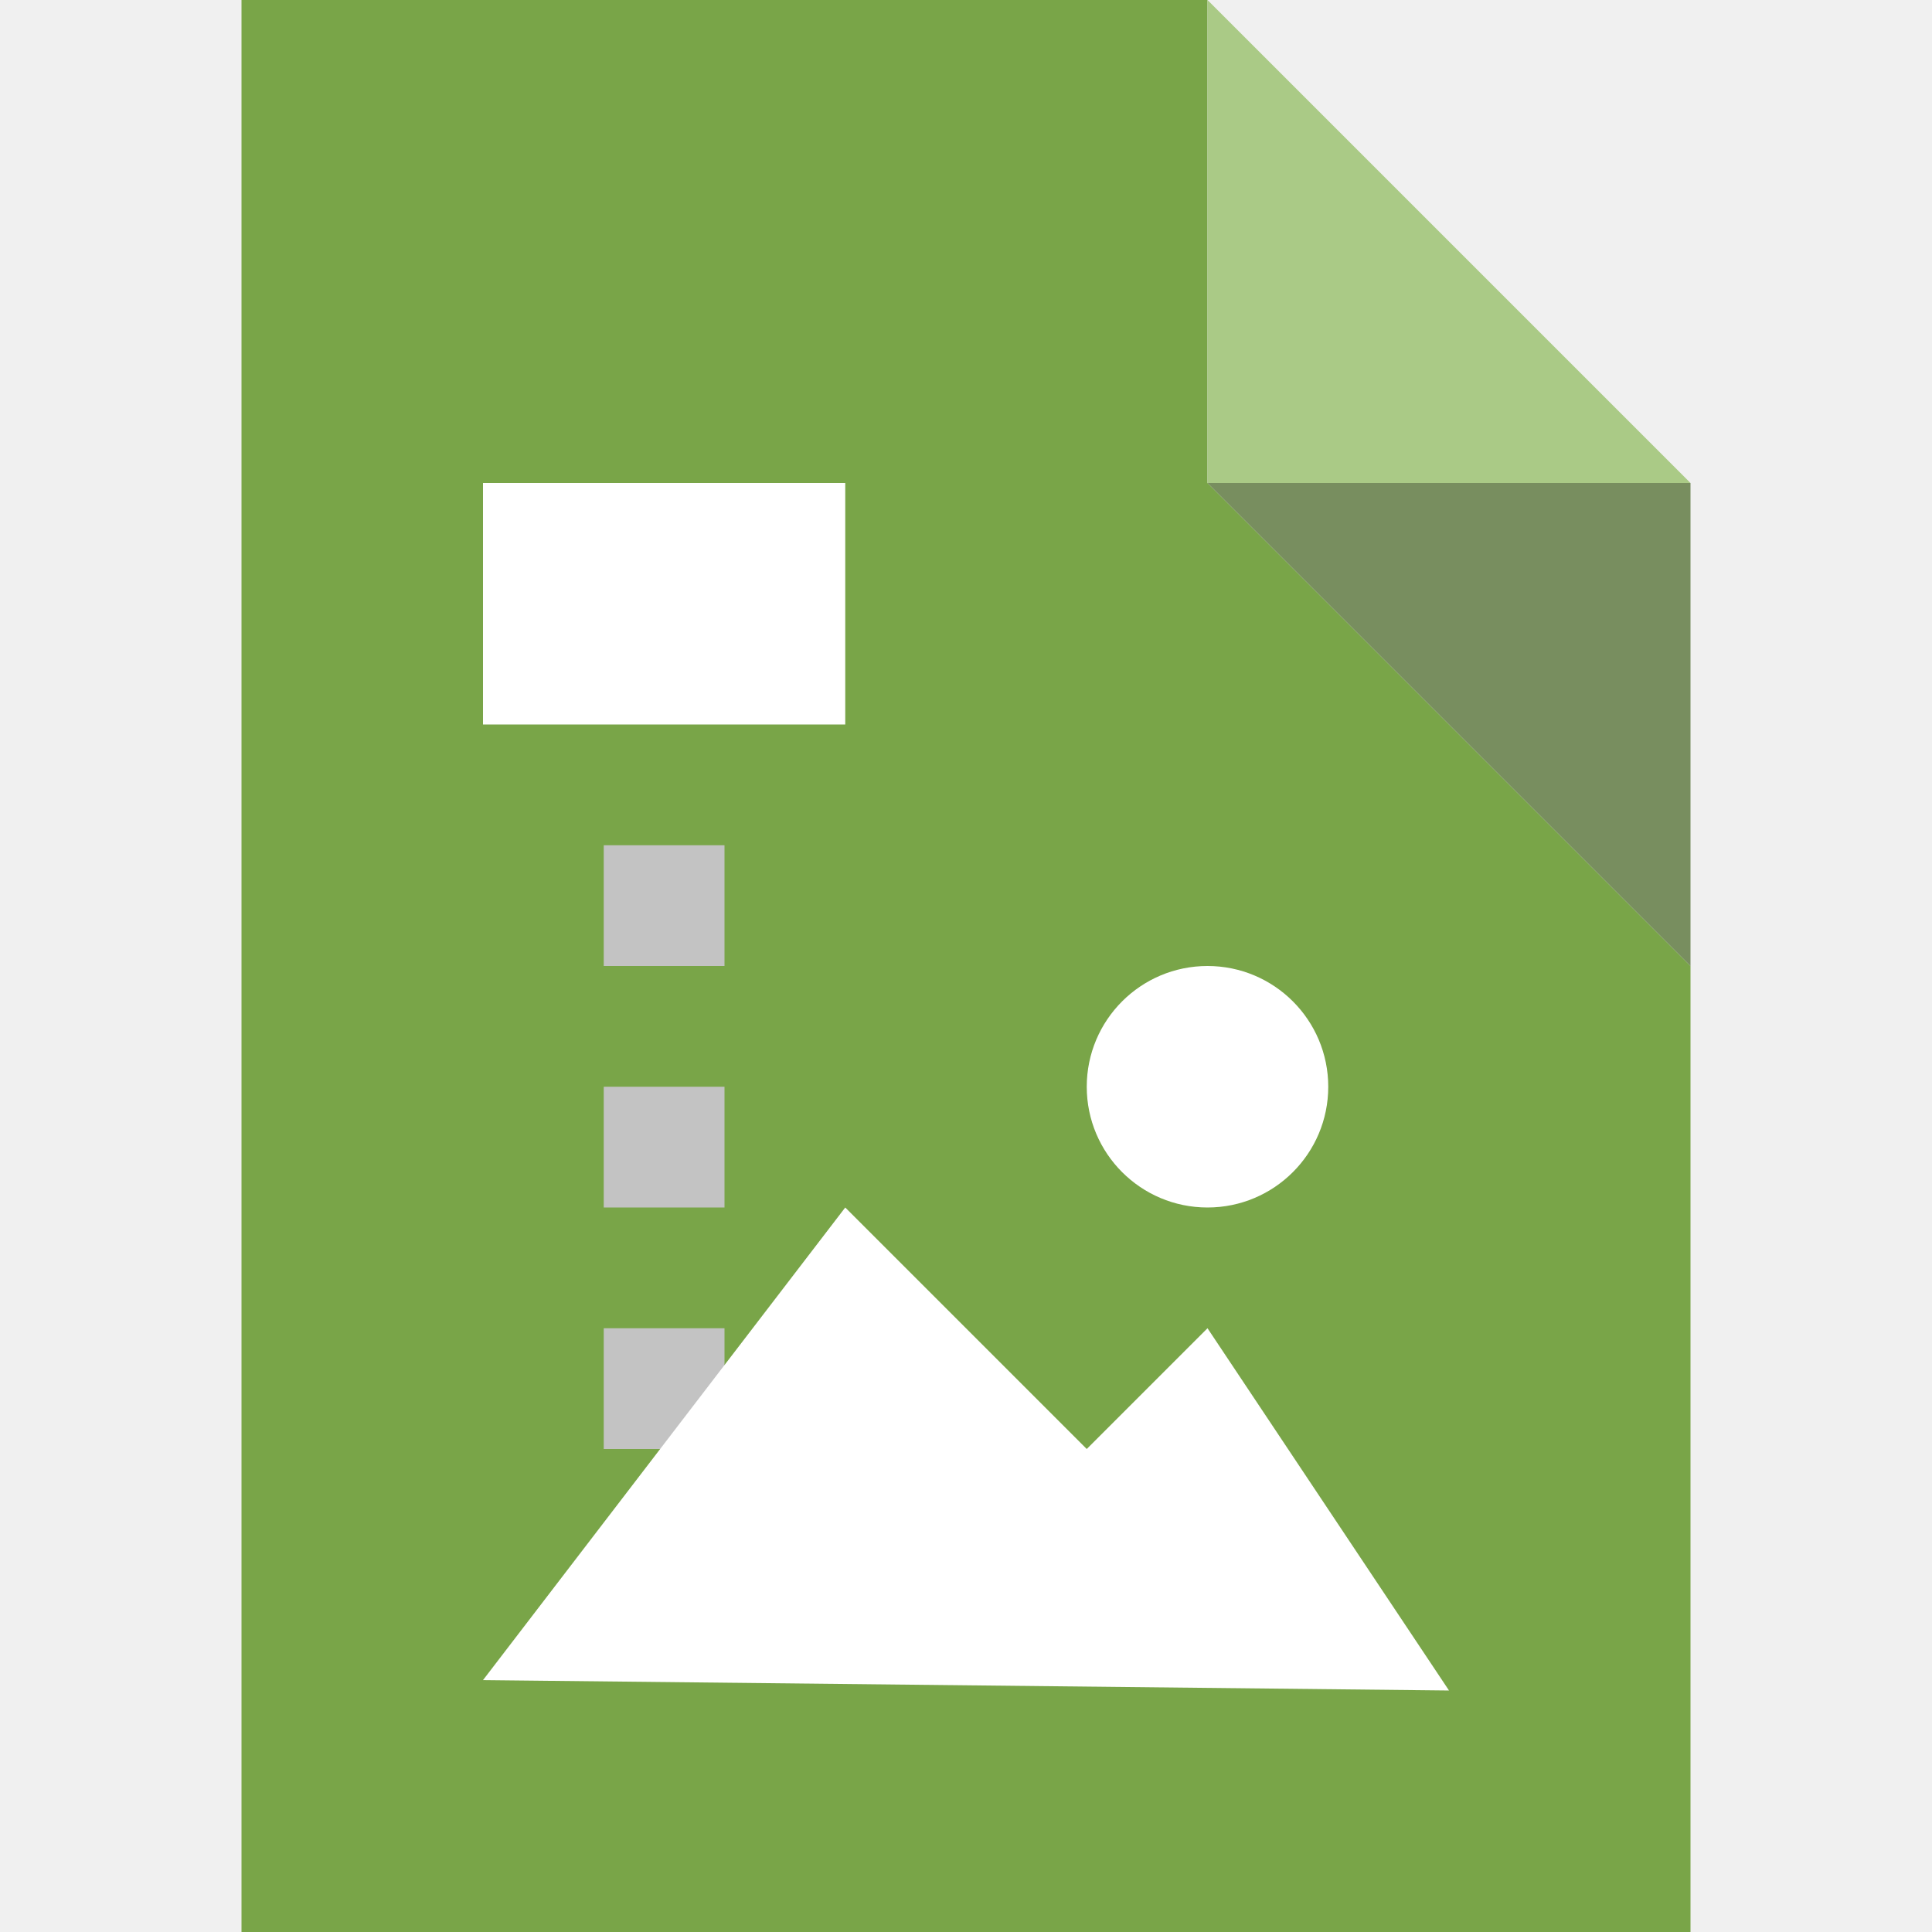
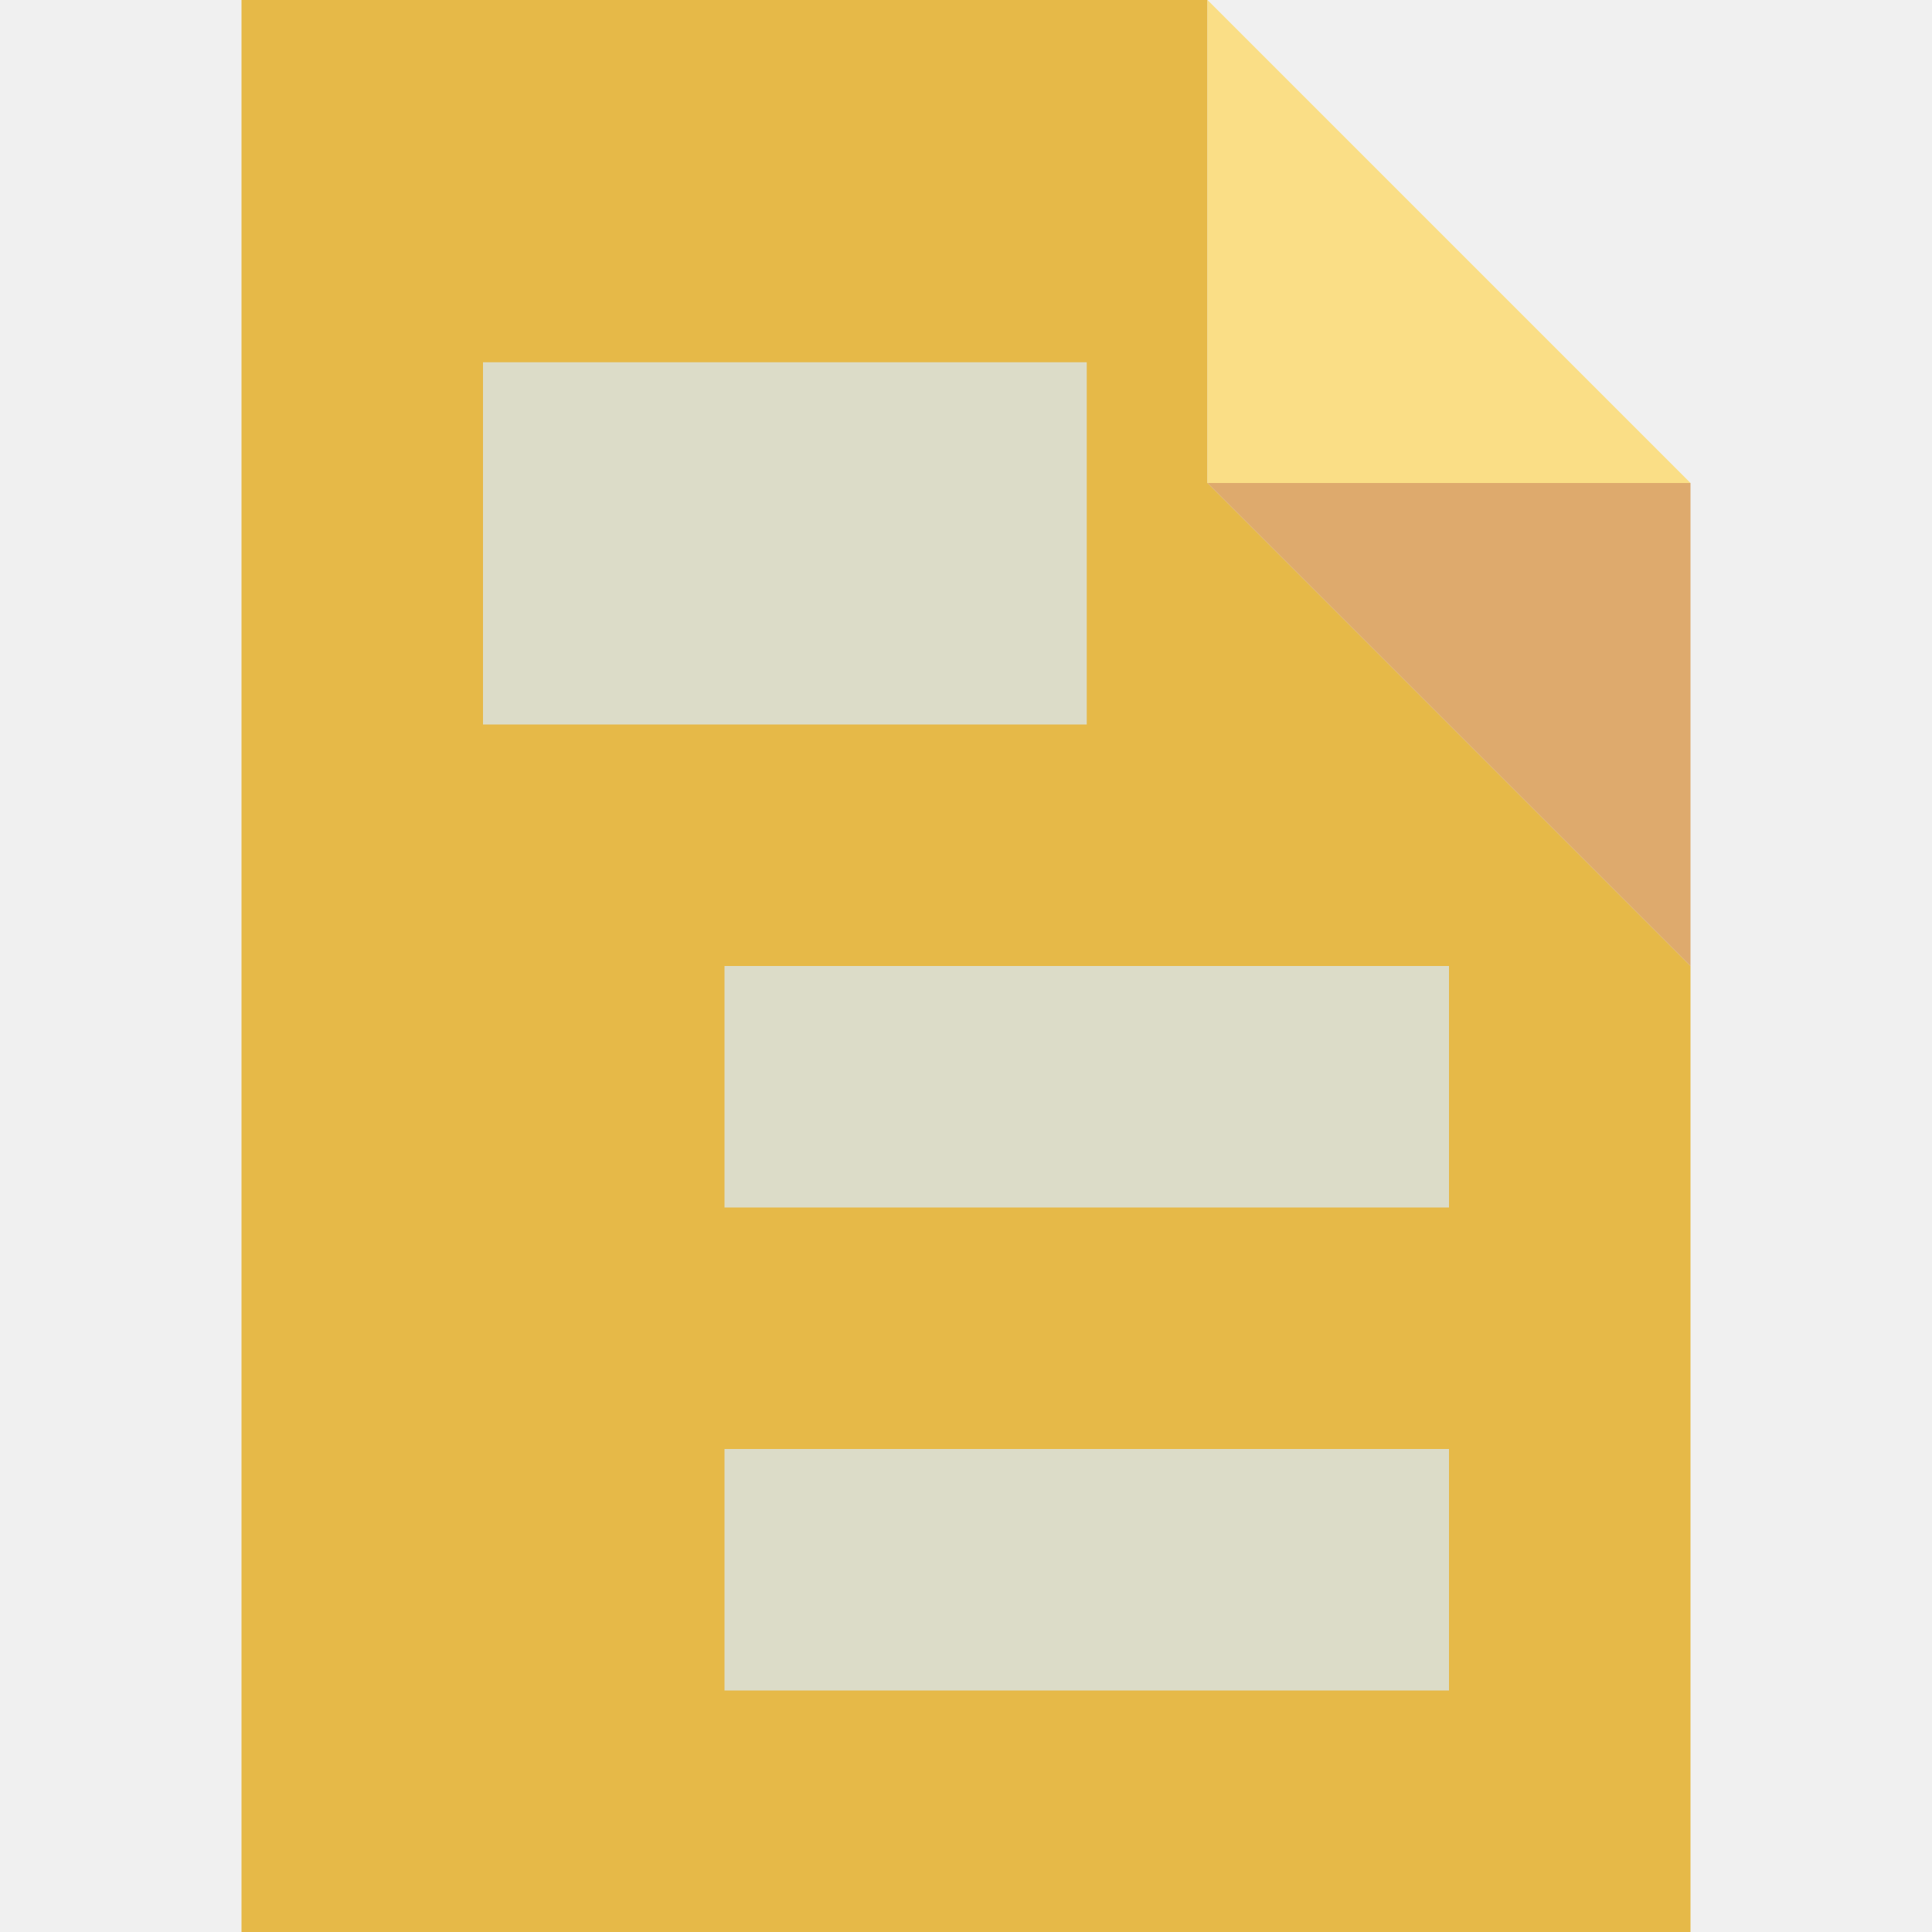
<svg xmlns="http://www.w3.org/2000/svg" width="100%" height="100%" viewBox="0 0 160 160" version="1.1">
-   <path d="M140,80l0,80l-120,0l0,-160l80,0l0,40l40,40Z" style="fill:rgb(121,165,72);" />
-   <circle cx="100" cy="90" r="10" style="fill:white;" />
-   <rect x="40" y="40" width="30" height="20" style="fill:white;" />
-   <rect x="50" y="70" width="10" height="10" style="fill:rgb(195,195,195);" />
-   <rect x="50" y="90" width="10" height="10" style="fill:rgb(195,195,195);" />
-   <rect x="50" y="110" width="10" height="10" style="fill:rgb(195,195,195);" />
-   <path d="M100,0l40,40l-40,0l0,-40Z" style="fill:rgb(170,202,134);" />
-   <path d="M140,80l-40,-40l40,0l0,40Z" style="fill:rgb(120,142,95);" />
-   <path d="M40,139.14l30,-39.14l20,20l10,-10l20,30l-80,-0.86Z" style="fill:white;" />
+   <path d="M140,80l0,80l-120,0l0,-160l80,0l0,40l40,40Z" style="fill:rgb(230,185,72);" />
+   <rect x="40" y="30" width="50" height="30" style="fill:rgb(220,220,200);" />
+   <rect x="60" y="80" width="60" height="20" style="fill:rgb(220,220,200);" />
+   <rect x="60" y="120" width="60" height="20" style="fill:rgb(220,220,200);" />
+   <path d="M100,0l40,40l-40,0l0,-40Z" style="fill:rgb(250,222,134);" />
+   <path d="M140,80l-40,-40l40,0l0,40Z" style="fill:rgba(220,162,95,90%);" />
</svg>
